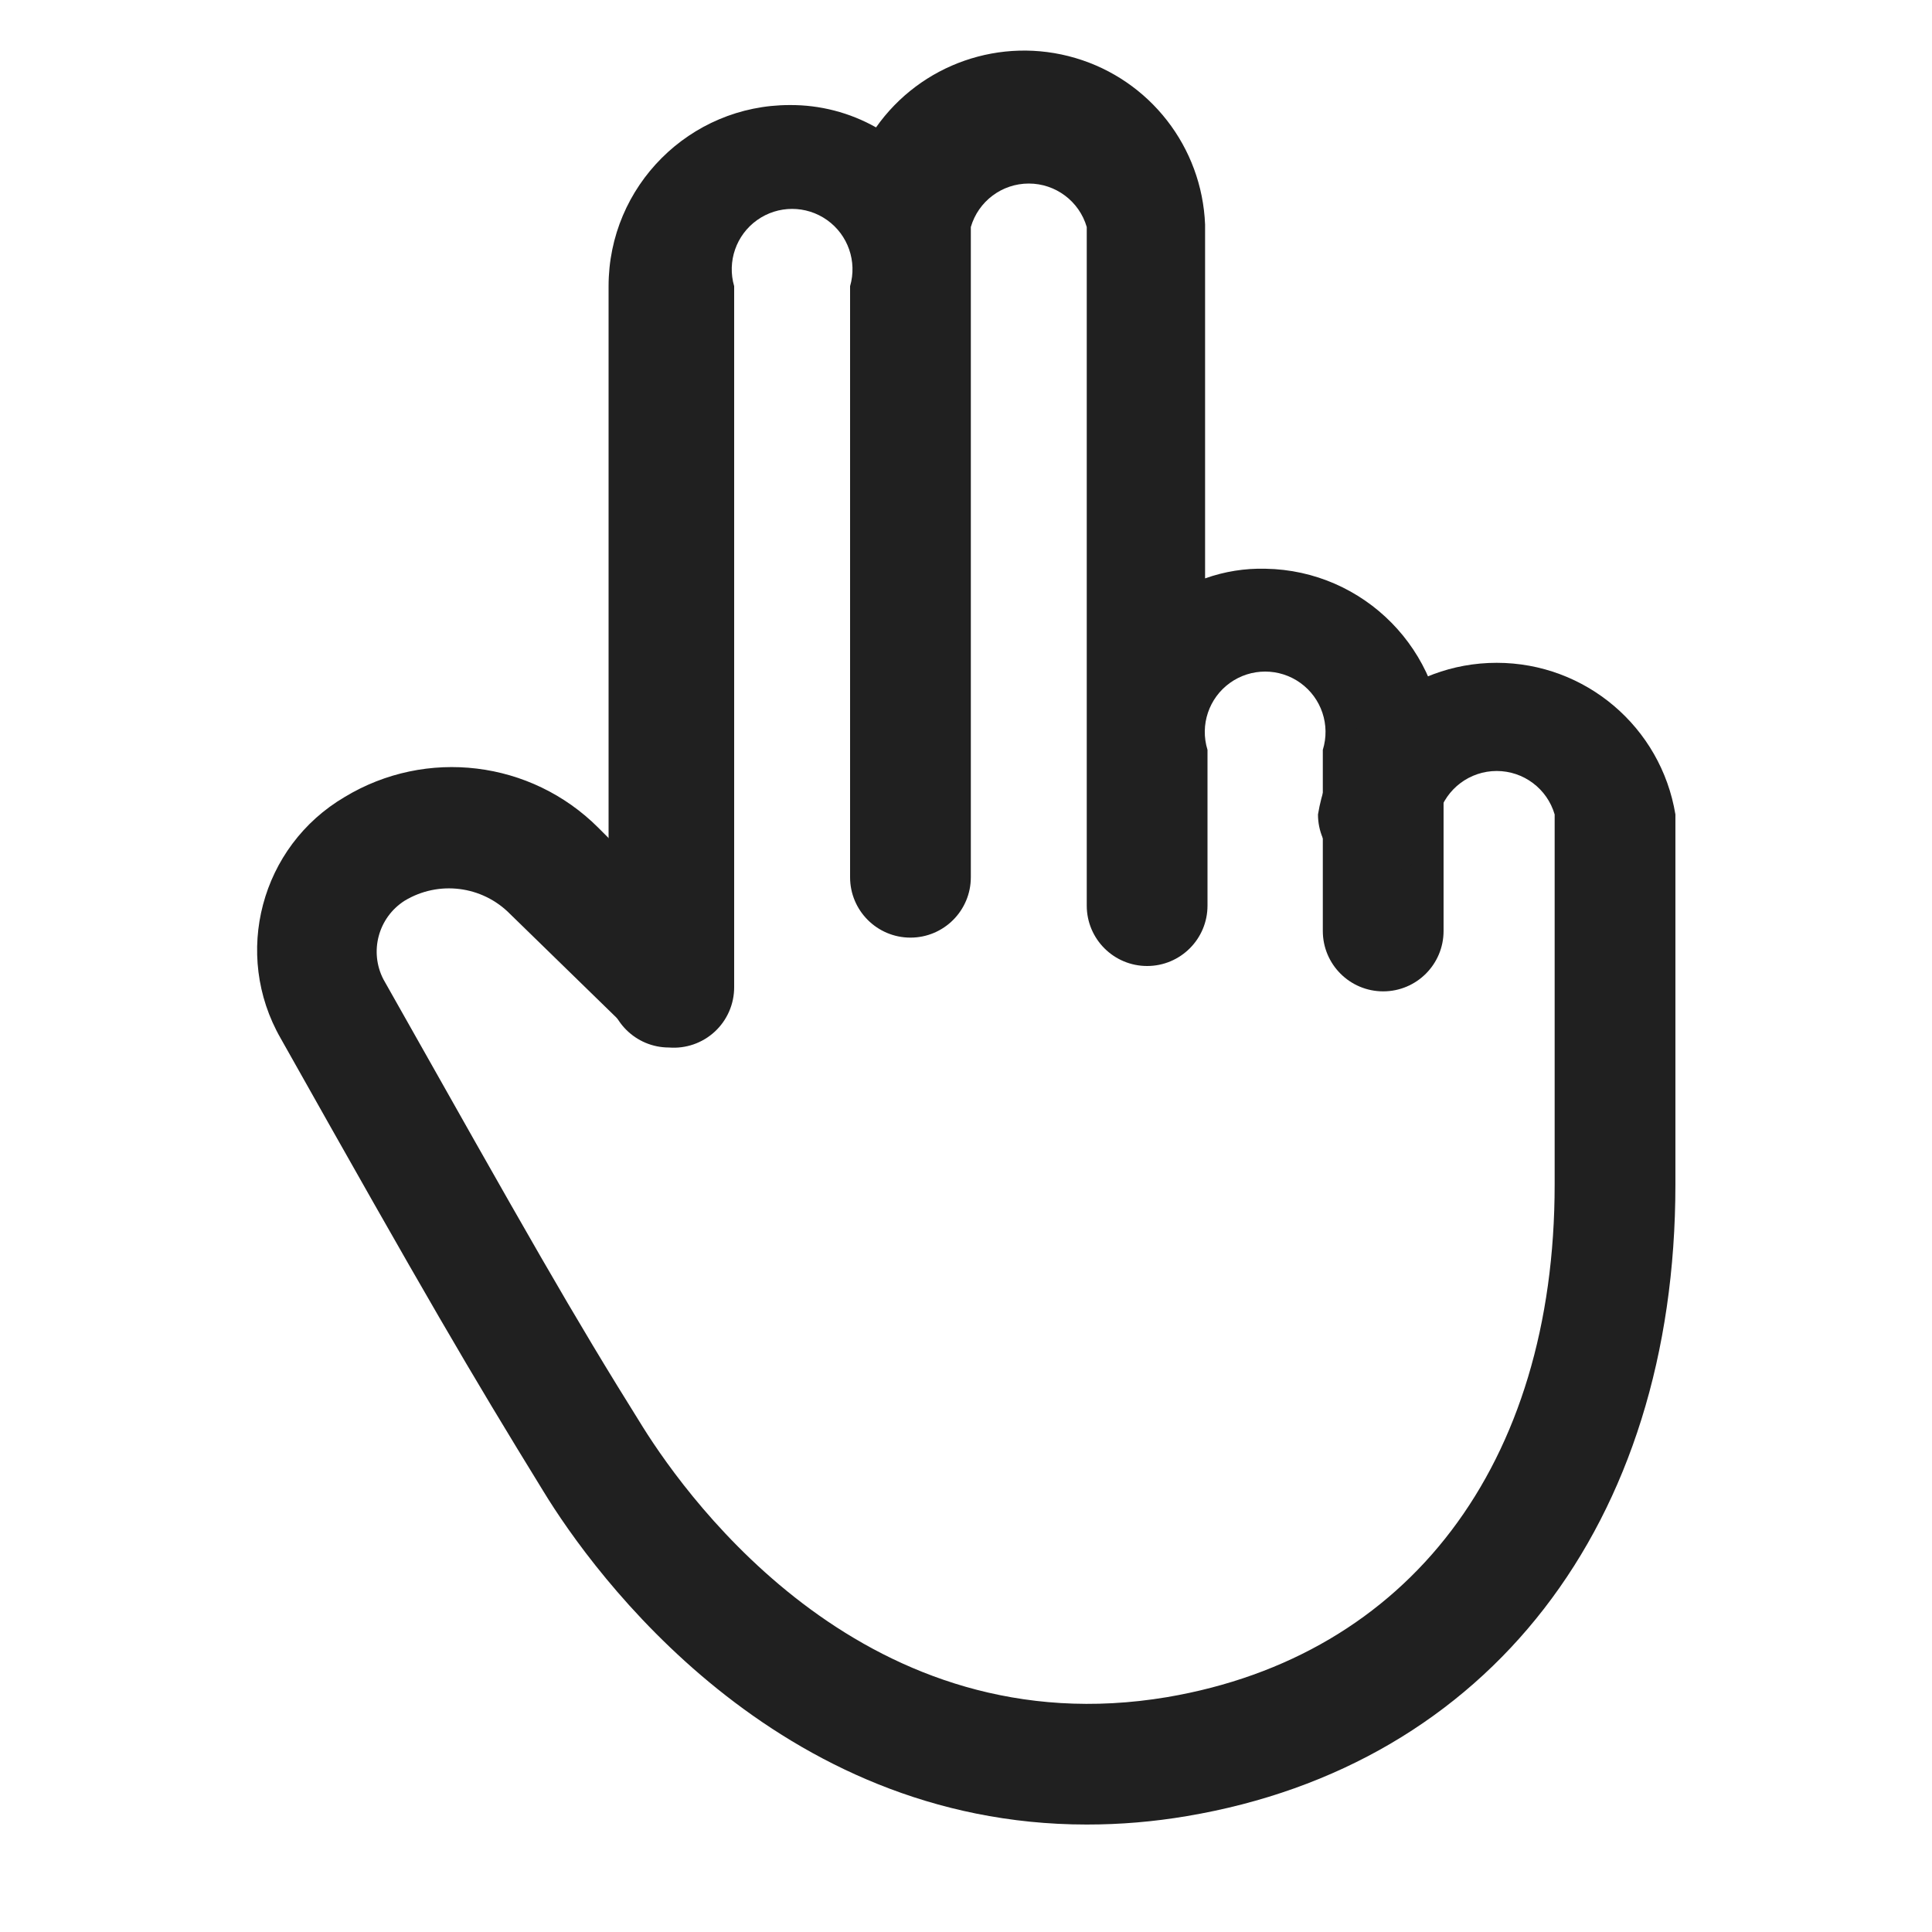
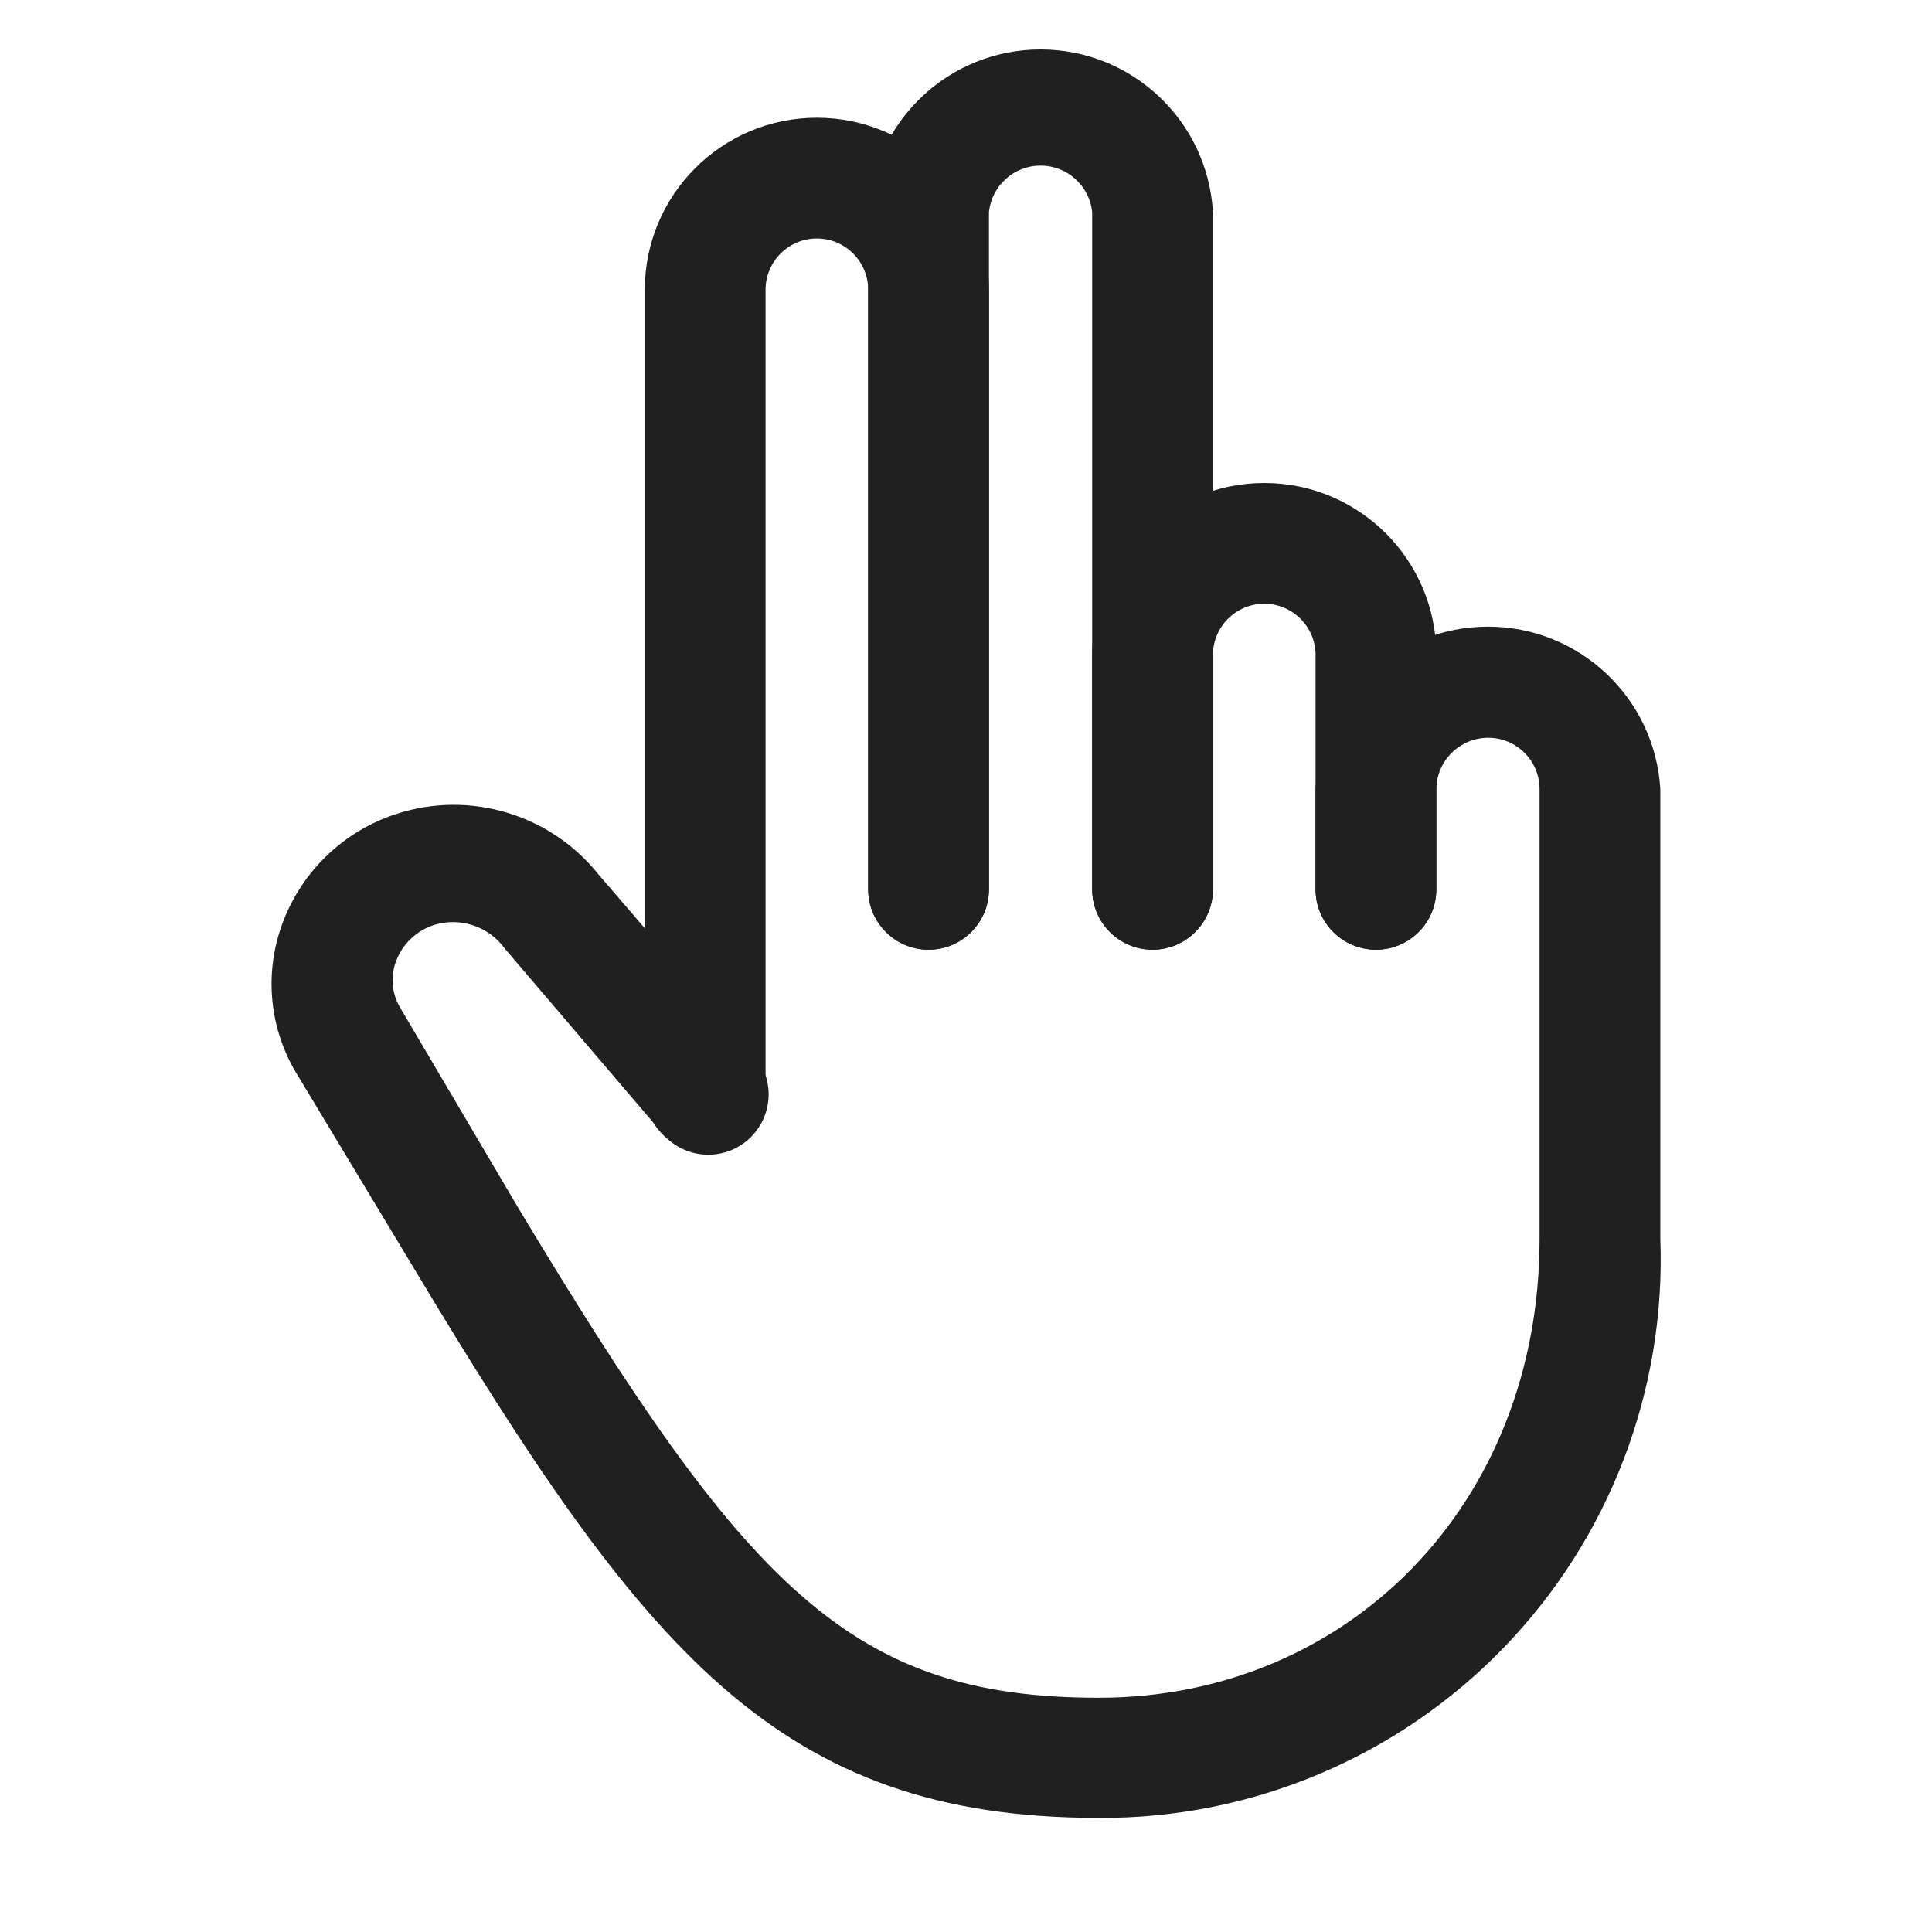
<svg xmlns="http://www.w3.org/2000/svg" viewBox="0 0 32 32">
  <defs>
    <style>.a{fill:#202020;}</style>
  </defs>
-   <path class="a" d="M11.08,17.35a1,1,0,0,1-1-1V4.74a3,3,0,0,1,3-3,2.87,2.87,0,0,1,1.43.37,3,3,0,0,1,5.45,1.61V9.58a2.76,2.76,0,0,1,1-.16,3,3,0,0,1,2.95,3v3a1,1,0,0,1-2,0v-3a1,1,0,1,0-1.91,0V15a1,1,0,1,1-2,0V3.76a1,1,0,0,0-1.92,0V14.53a1,1,0,1,1-2,0V4.74a1,1,0,1,0-1.92,0V16.35A1,1,0,0,1,11.08,17.35Z" />
-   <path class="a" d="M18,30.22c-5.14,0-8.16-4.14-9-5.52-1.23-2-1.92-3.18-4.35-7.5a2.94,2.94,0,0,1,1.06-4,3.43,3.43,0,0,1,4.2.51l1.92,1.92a1,1,0,1,1-1.42,1.42L8.45,15.14a1.42,1.42,0,0,0-1.75-.22,1,1,0,0,0-.35,1.3c2.42,4.29,3.1,5.5,4.3,7.42.79,1.26,3.73,5.3,8.68,4.47,4-.68,6.42-3.85,6.42-8.49,0-1.47,0-6.13,0-6.13a1,1,0,0,0-1.92,0,1,1,0,1,1-2,0,3,3,0,0,1,5.92,0s0,4.67,0,6.13c0,5.62-3.1,9.62-8.09,10.46A9.85,9.85,0,0,1,18,30.22Z" />
+   <path class="a" d="M18.2,30.11c-5.32,0-7.54-2.77-11.33-9.08L4.93,17.81a2.87,2.87,0,0,1-.25-2.52,3,3,0,0,1,1.89-1.81,3.07,3.07,0,0,1,3.34,1l2.52,2.93a1,1,0,1,1-1.51,1.3l-2.56-3a1.06,1.06,0,0,0-1.17-.39,1,1,0,0,0-.63.6.89.89,0,0,0,.08.79L8.58,20c3.78,6.29,5.5,8.12,9.62,8.12s7.3-3.2,7.3-7.6V13.07a.85.85,0,0,0-.85-.85.86.86,0,0,0-.86.85v1.66a1,1,0,0,1-2,0V13.07a2.86,2.86,0,0,1,5.71,0v7.44A9.25,9.25,0,0,1,18.2,30.11Z" />
+   <path class="a" d="M11.68,19.08a1,1,0,0,1-1-1V4.8a2.85,2.85,0,1,1,5.7,0v9.93a1,1,0,0,1-2,0V4.8a.85.85,0,1,0-1.7,0V18.08A1,1,0,0,1,11.68,19.08Z" />
+   <path class="a" d="M19.09,15.73a1,1,0,0,1-1-1V3.51a.86.86,0,0,0-1.71,0V14.73a1,1,0,0,1-2,0V3.51a2.86,2.86,0,0,1,5.71,0V14.73A1,1,0,0,1,19.09,15.73Z" />
+   <path class="a" d="M22.79,15.73a1,1,0,0,1-1-1V10.85a.85.85,0,0,0-1.7,0v3.88a1,1,0,0,1-2,0V10.85a2.85,2.85,0,1,1,5.7,0v3.88A1,1,0,0,1,22.79,15.73Z" />
</svg>
